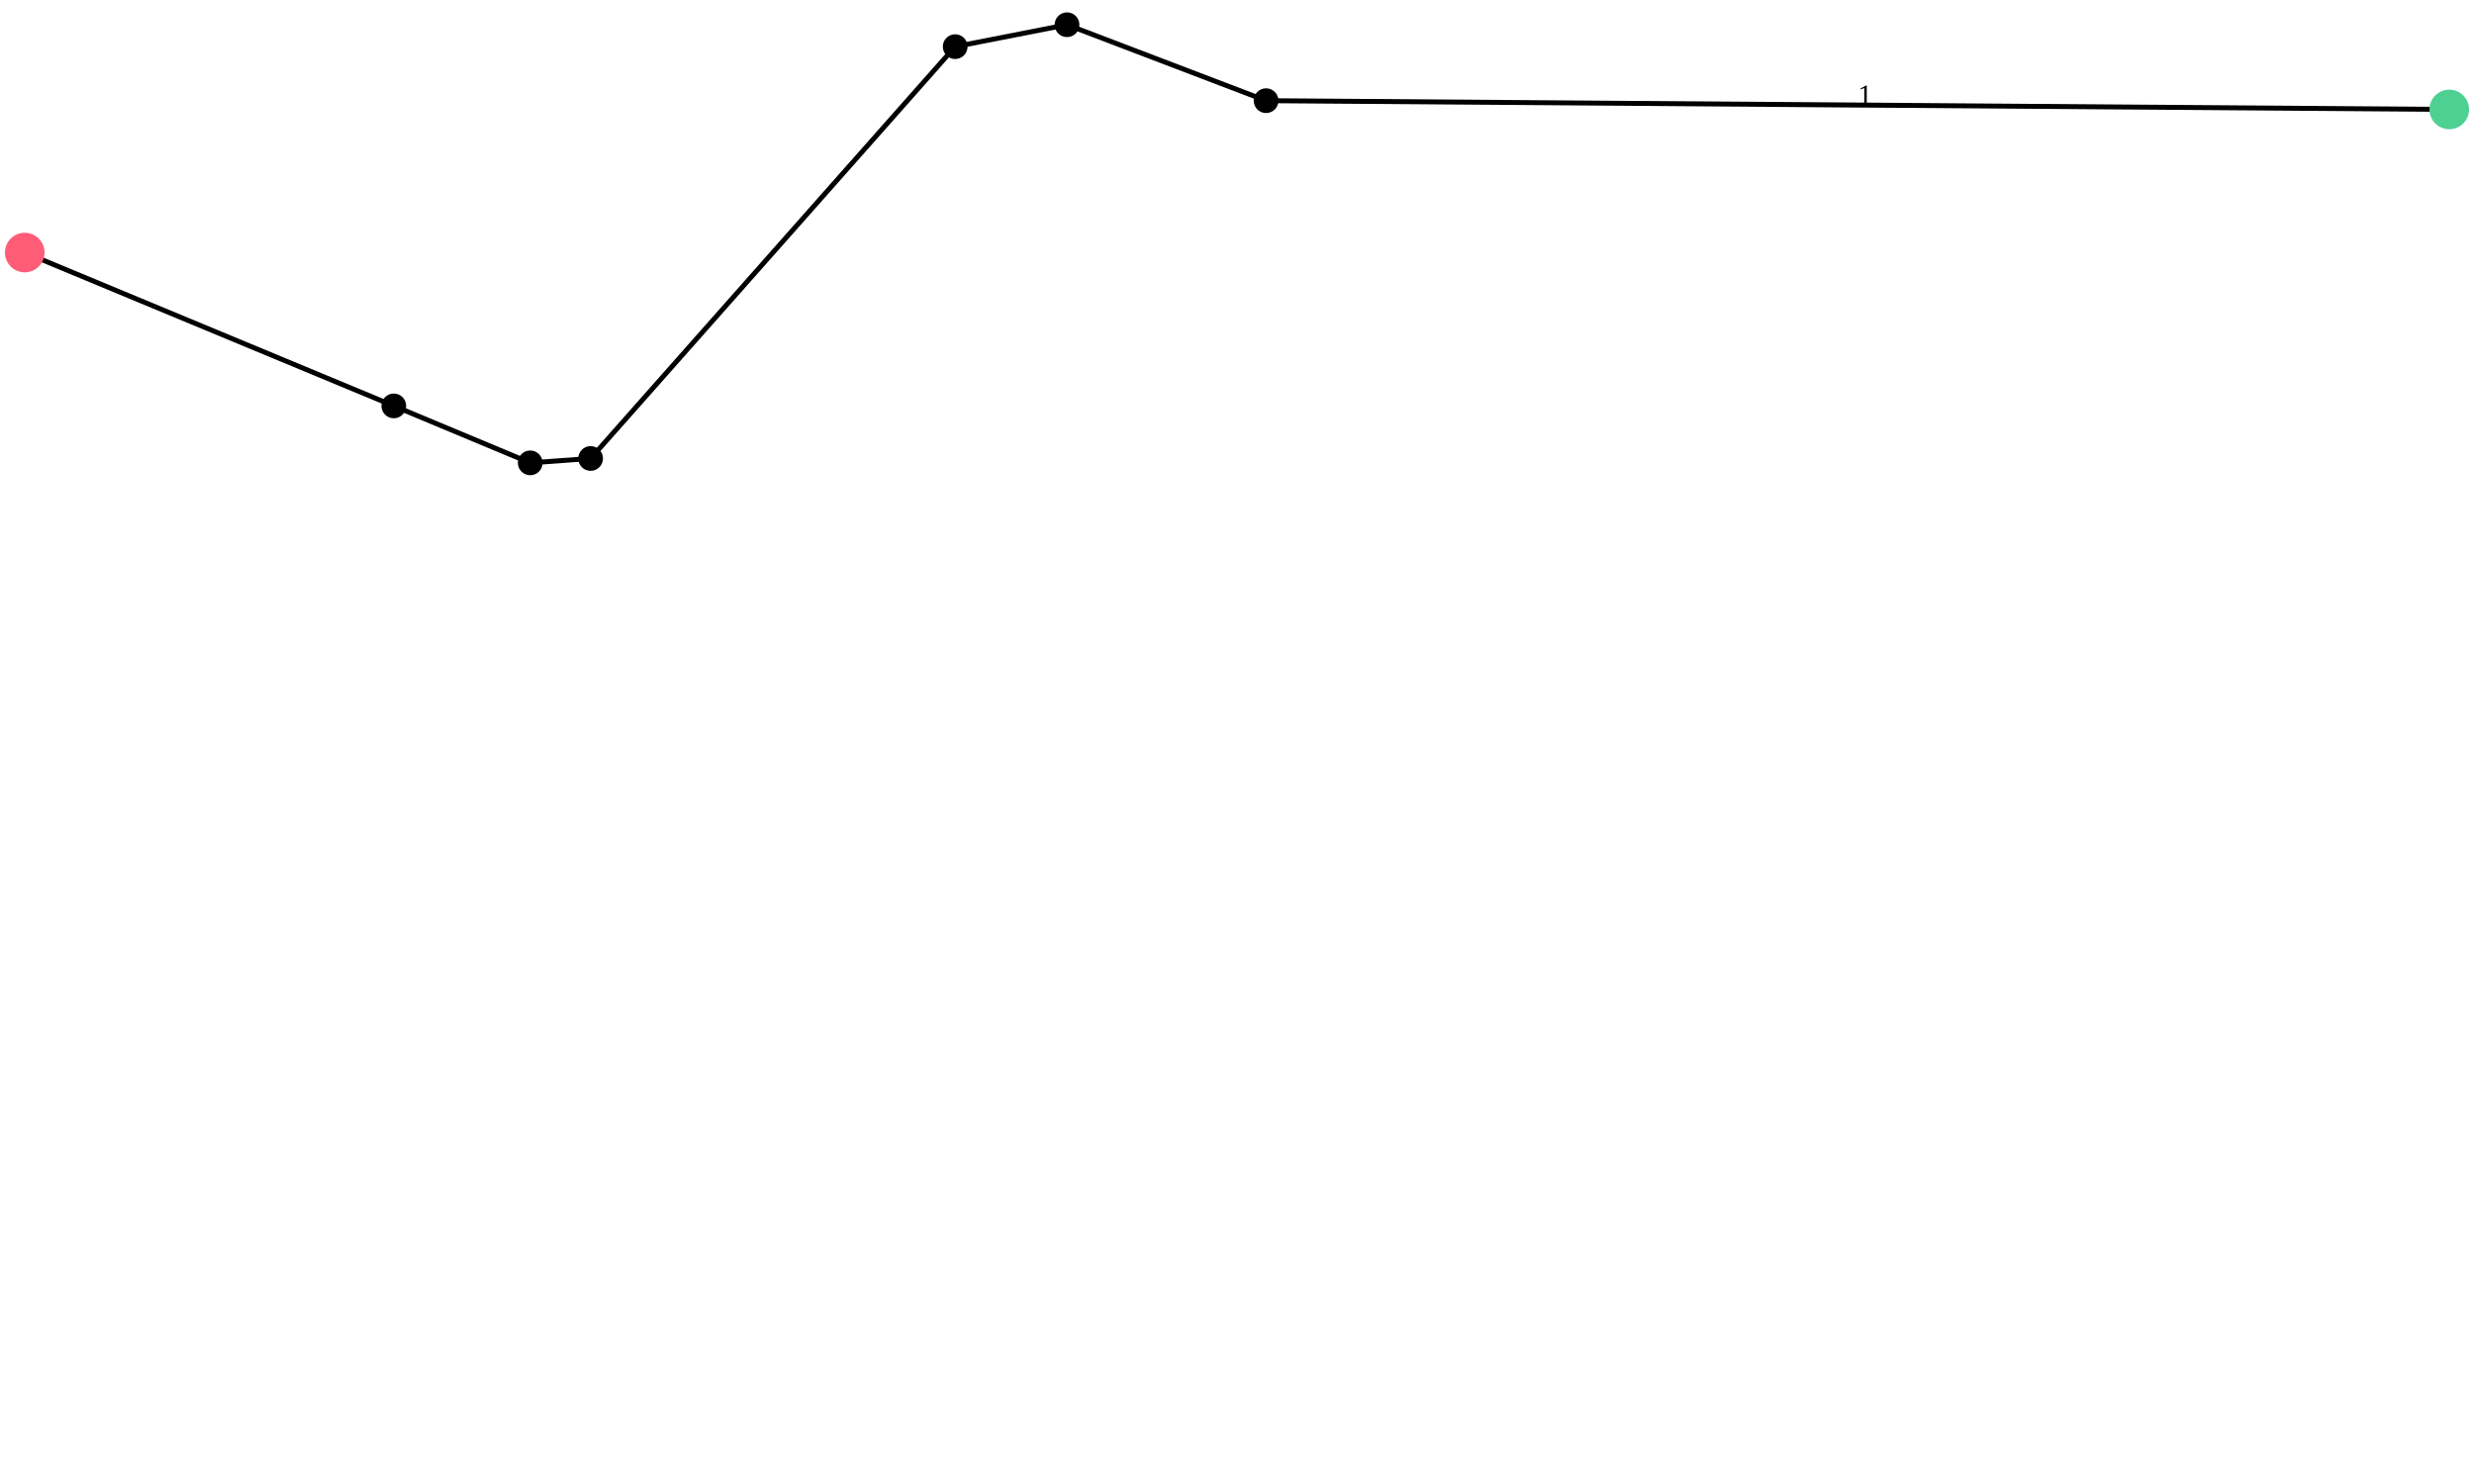
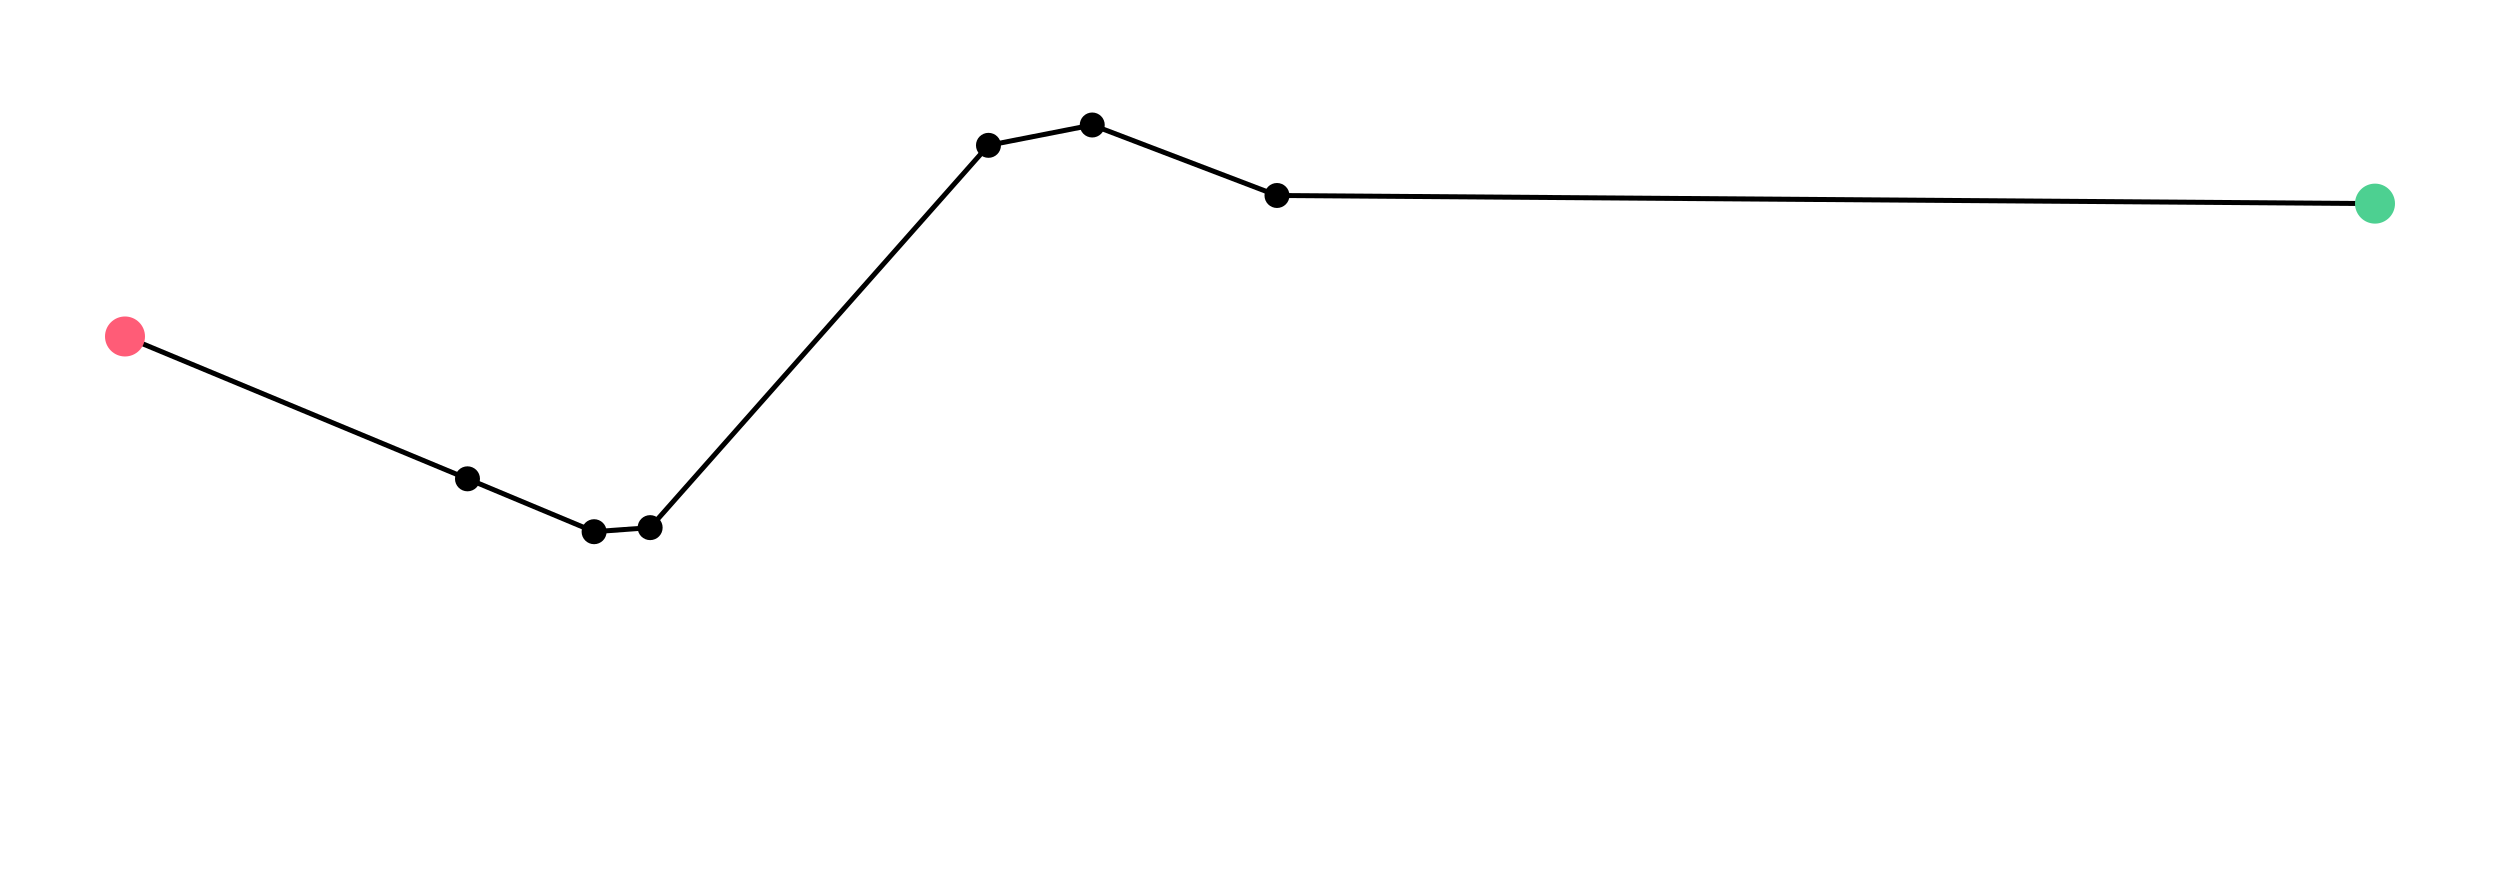
- <svg xmlns="http://www.w3.org/2000/svg" width="1000" height="600">
-   <path d="M990 44.247,511.753 40.704,431.292 10,386.089 18.857,238.727 185.367,214.317 187.139,159.17 164.111,10 102.112" style="stroke: black; stroke-width: 2; fill: none" />
-   <text x="750.876" y="42.475">1</text>
-   <circle cx="990" cy="44.247" r="1" style="stroke: none; fill: #4dd091; r: 8px" />
-   <circle cx="159.17" cy="164.111" r="1" style="stroke: none; fill: black; r: 5px" />
-   <circle cx="511.753" cy="40.704" r="1" style="stroke: none; fill: black; r: 5px" />
-   <circle cx="431.292" cy="10" r="1" style="stroke: none; fill: black; r: 5px" />
-   <circle cx="386.089" cy="18.857" r="1" style="stroke: none; fill: black; r: 5px" />
-   <circle cx="238.727" cy="185.367" r="1" style="stroke: none; fill: black; r: 5px" />
-   <circle cx="10" cy="102.112" r="1" style="stroke: none; fill: #ff5c77; r: 8px" />
-   <circle cx="214.317" cy="187.139" r="1" style="stroke: none; fill: black; r: 5px" />
+ <svg xmlns="http://www.w3.org/2000/svg" width="1000" height="350">
+   <path d="M950 81.451,510.793 78.197,436.9 50,395.387 58.134,260.055 211.052,237.638 212.679,186.993 191.53,50 134.592" style="stroke: black; stroke-width: 2; fill: none" />
+   <circle cx="436.9" cy="50" r="1" style="stroke: none; fill: black; r: 5px" />
+   <circle cx="260.055" cy="211.052" r="1" style="stroke: none; fill: black; r: 5px" />
+   <circle cx="395.387" cy="58.134" r="1" style="stroke: none; fill: black; r: 5px" />
+   <circle cx="186.993" cy="191.53" r="1" style="stroke: none; fill: black; r: 5px" />
+   <circle cx="50" cy="134.592" r="1" style="stroke: none; fill: #ff5c77; r: 8px" />
+   <circle cx="950" cy="81.451" r="1" style="stroke: none; fill: #4dd091; r: 8px" />
+   <circle cx="510.793" cy="78.197" r="1" style="stroke: none; fill: black; r: 5px" />
+   <circle cx="237.638" cy="212.679" r="1" style="stroke: none; fill: black; r: 5px" />
</svg>
